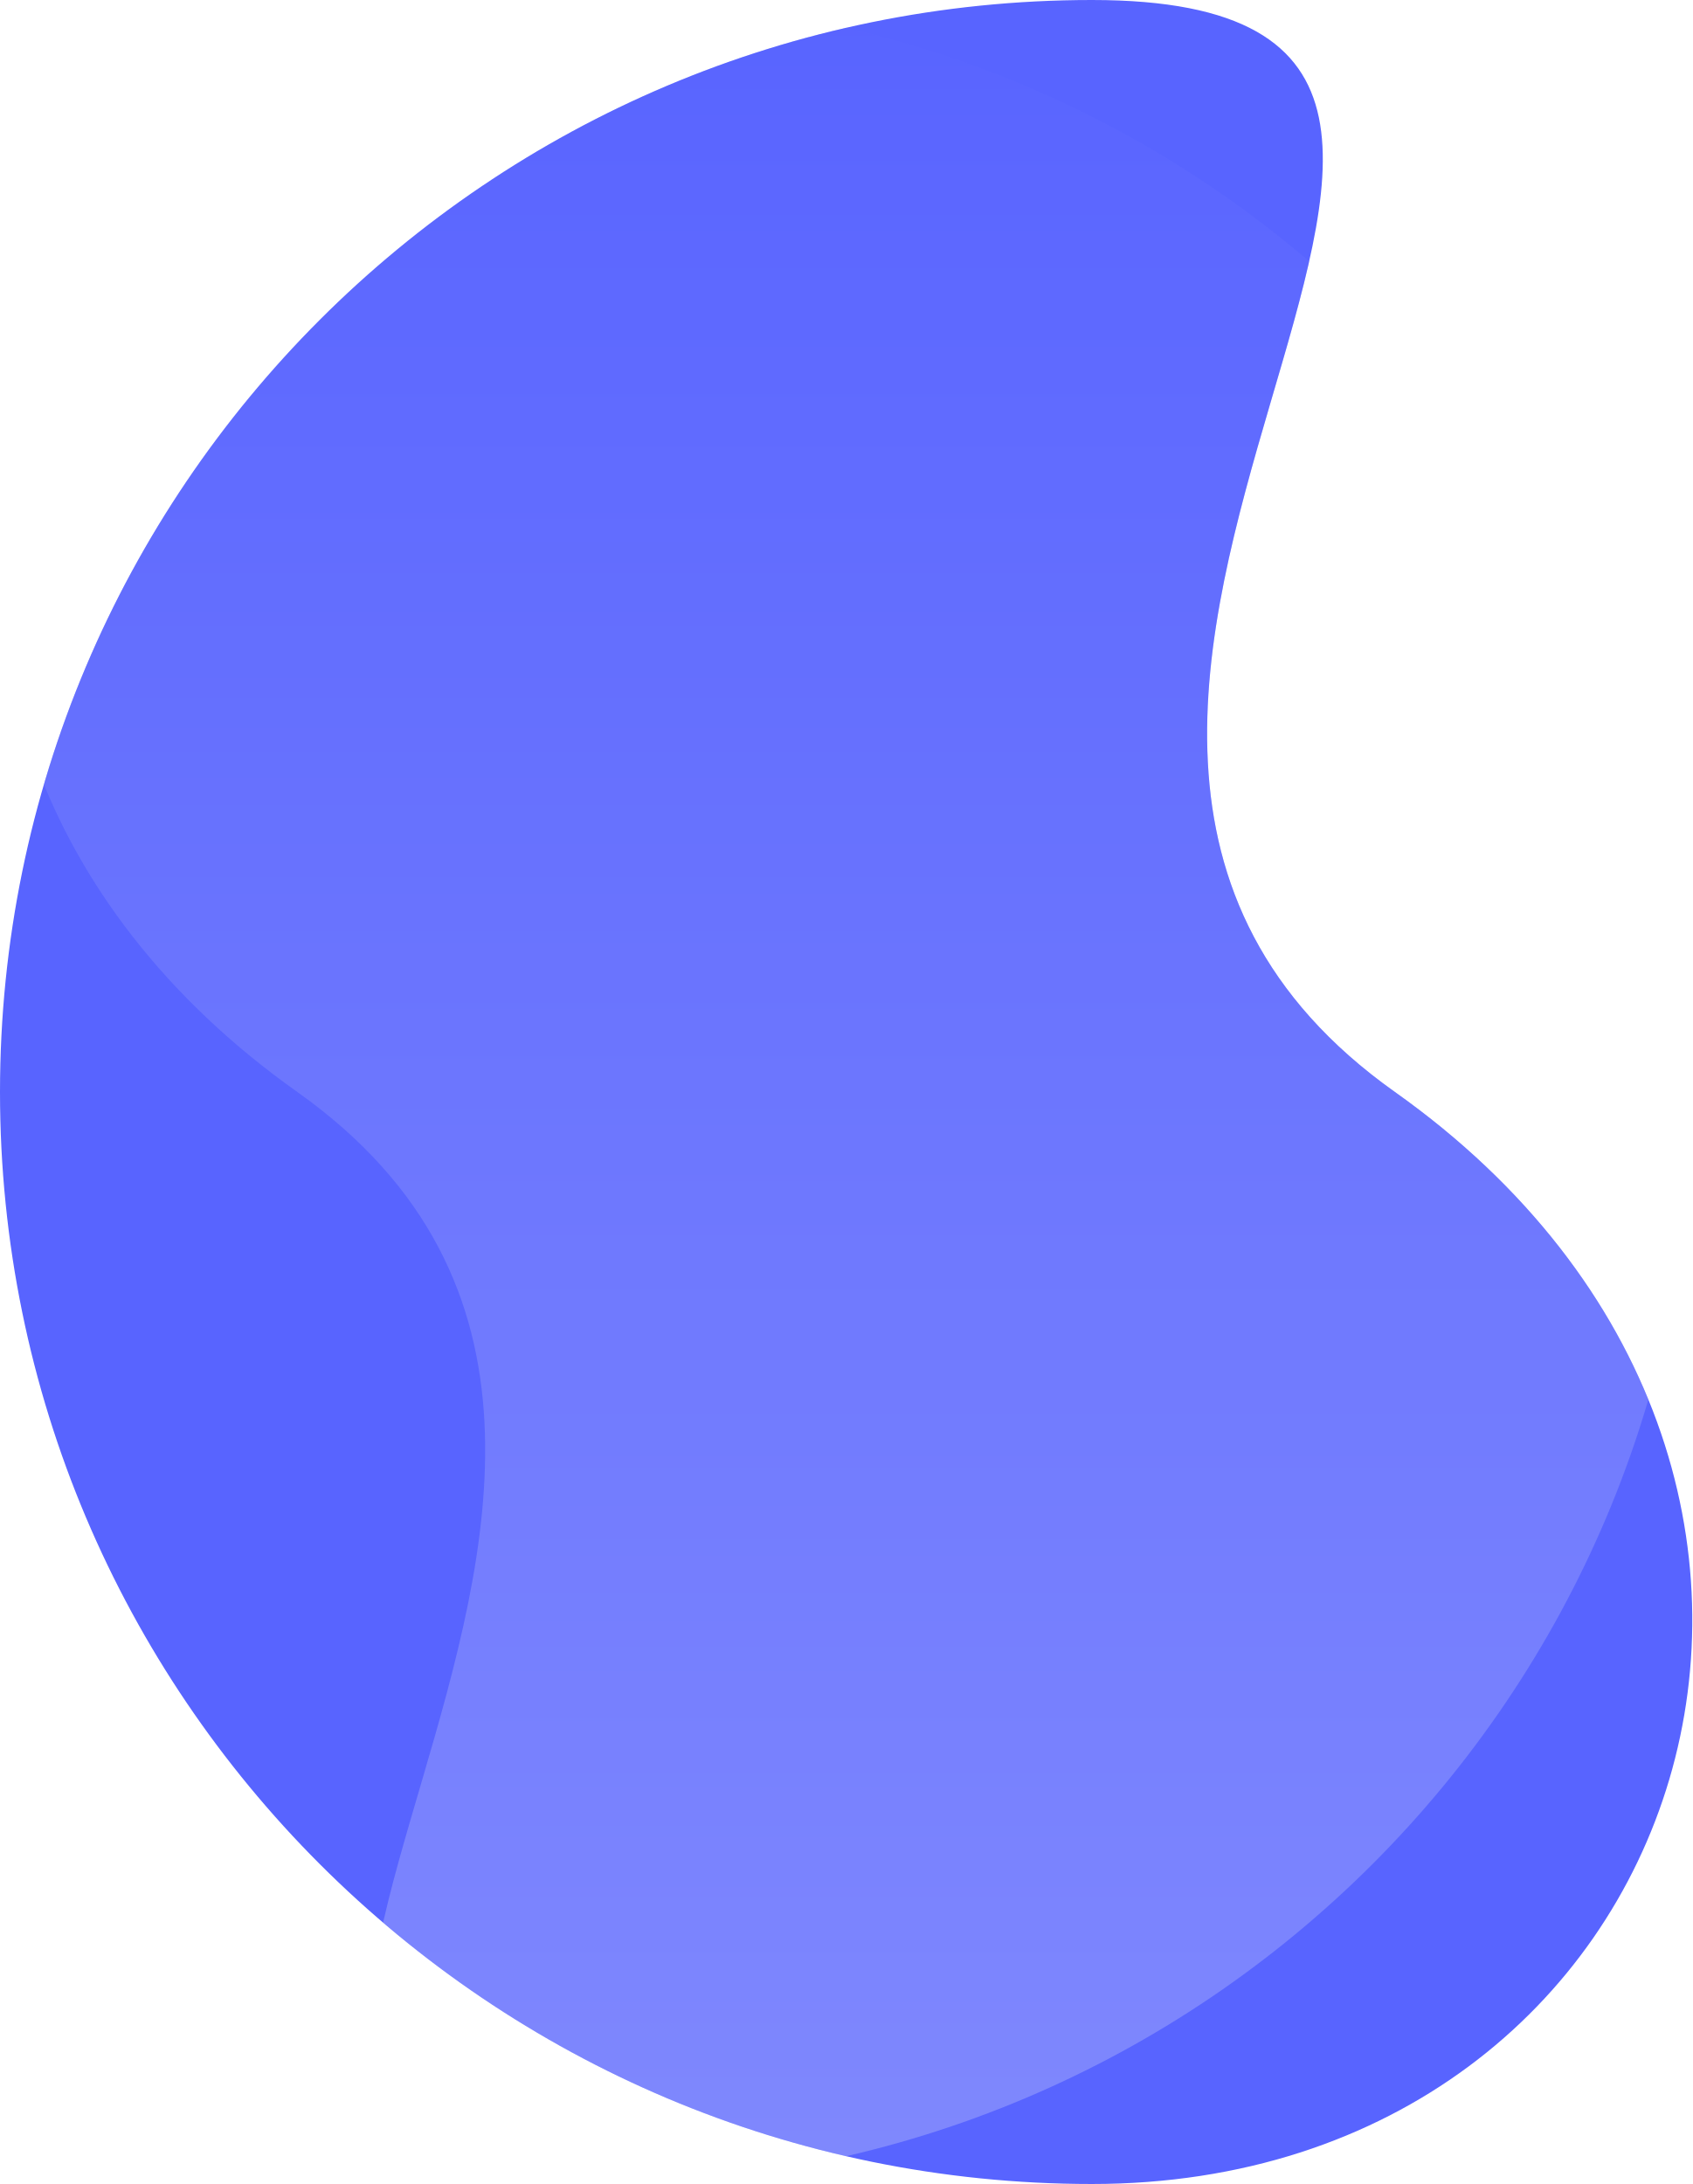
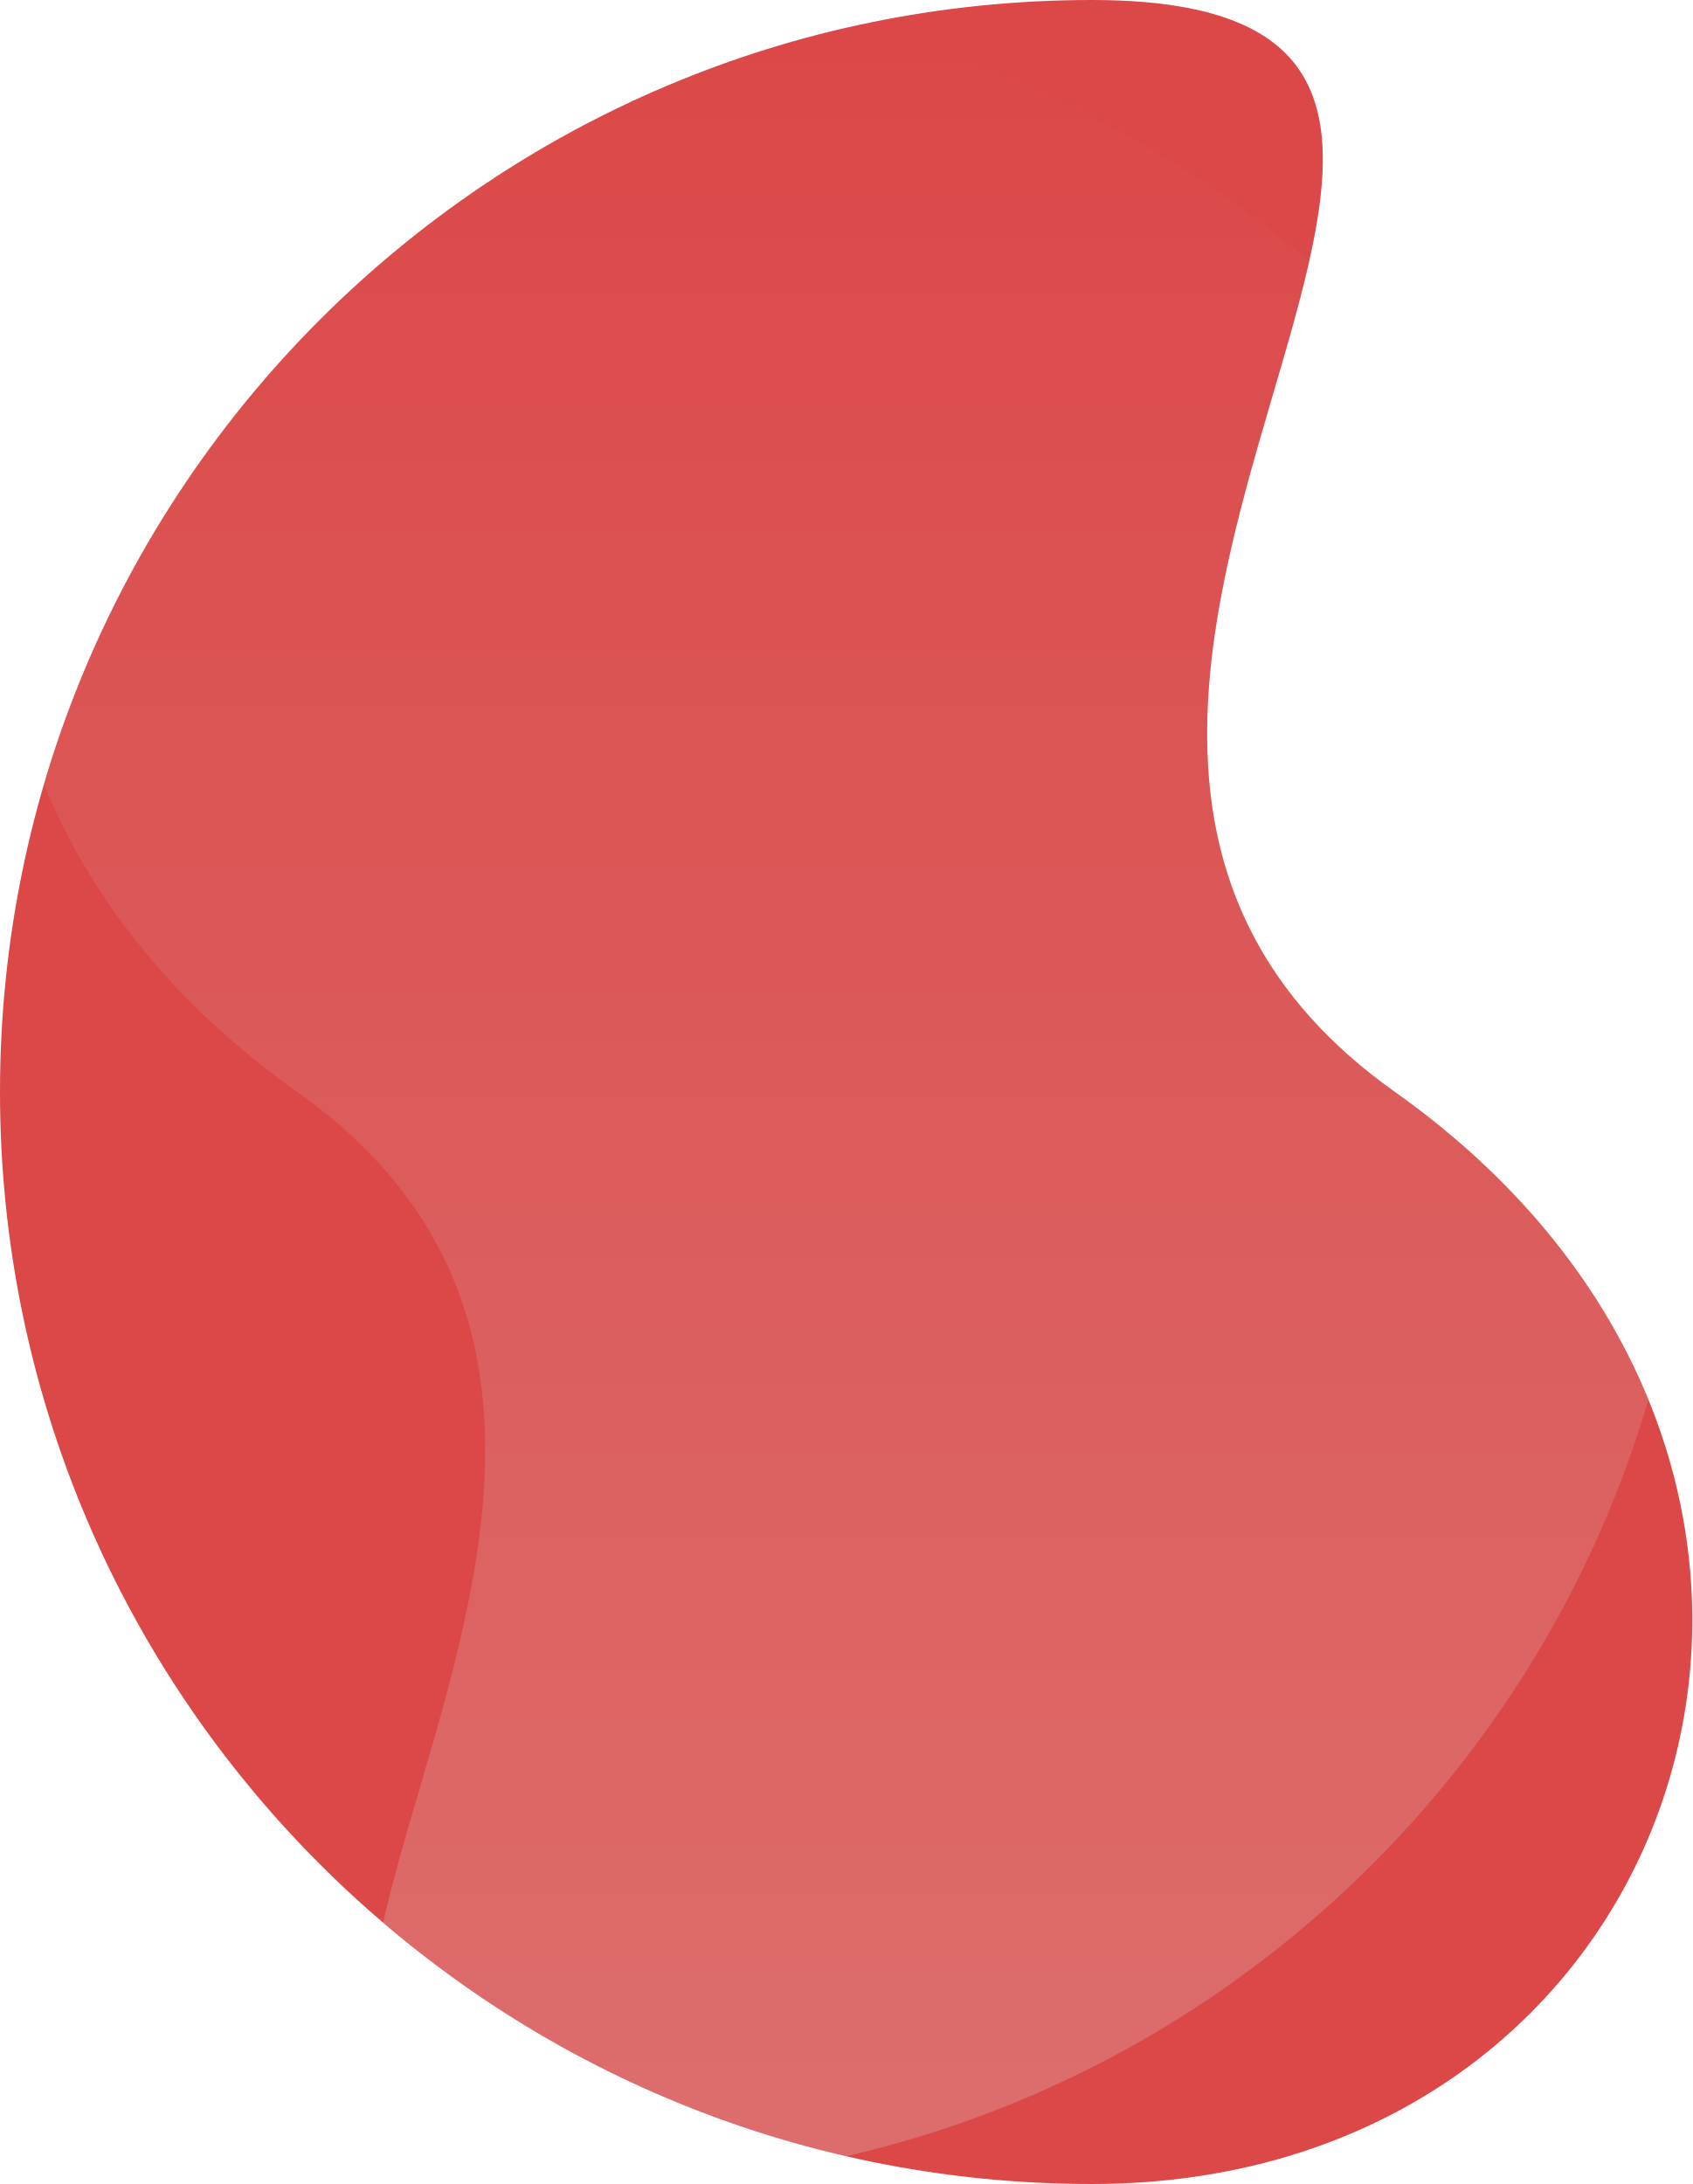
- <svg xmlns="http://www.w3.org/2000/svg" height="638.601" viewBox="0 0 494.836 638.601" width="494.836">
+ <svg xmlns="http://www.w3.org/2000/svg" viewBox="0 0 494.836 638.601" width="494.836px" height="638.601px">
  <clipPath id="a">
    <path d="m319.3 0c176.345 0-67.066 208.923 88.593 319.3s87.752 319.3-88.593 319.3-319.3-142.955-319.3-319.3 142.956-319.3 319.3-319.3z" />
  </clipPath>
  <linearGradient id="b" gradientUnits="objectBoundingBox" x1=".5" x2=".5" y1="1">
-     <stop offset="0" stop-color="#dddff9" />
-     <stop offset="1" stop-color="#5864ff" />
+     <stop offset="0" style="stop-color: rgb(225, 200, 200);" />
+     <stop offset="1" style="stop-color: rgb(220, 71, 71);" />
  </linearGradient>
-   <path d="m319.3 0c176.345 0-67.066 208.923 88.593 319.3s87.752 319.3-88.593 319.3-319.3-142.955-319.3-319.3 142.956-319.3 319.3-319.3z" fill="#5864ff" />
+   <path d="m319.3 0c176.345 0-67.066 208.923 88.593 319.3s87.752 319.3-88.593 319.3-319.3-142.955-319.3-319.3 142.956-319.3 319.3-319.3z" style="fill: rgb(220, 71, 71);" />
  <g clip-path="url(#a)">
    <path d="m175.536 638.6c-176.345 0 67.064-208.922-88.593-319.3s-87.752-319.3 88.593-319.3 319.3 142.956 319.3 319.3-142.955 319.3-319.3 319.3z" fill="url(#b)" opacity=".3" />
  </g>
</svg>
